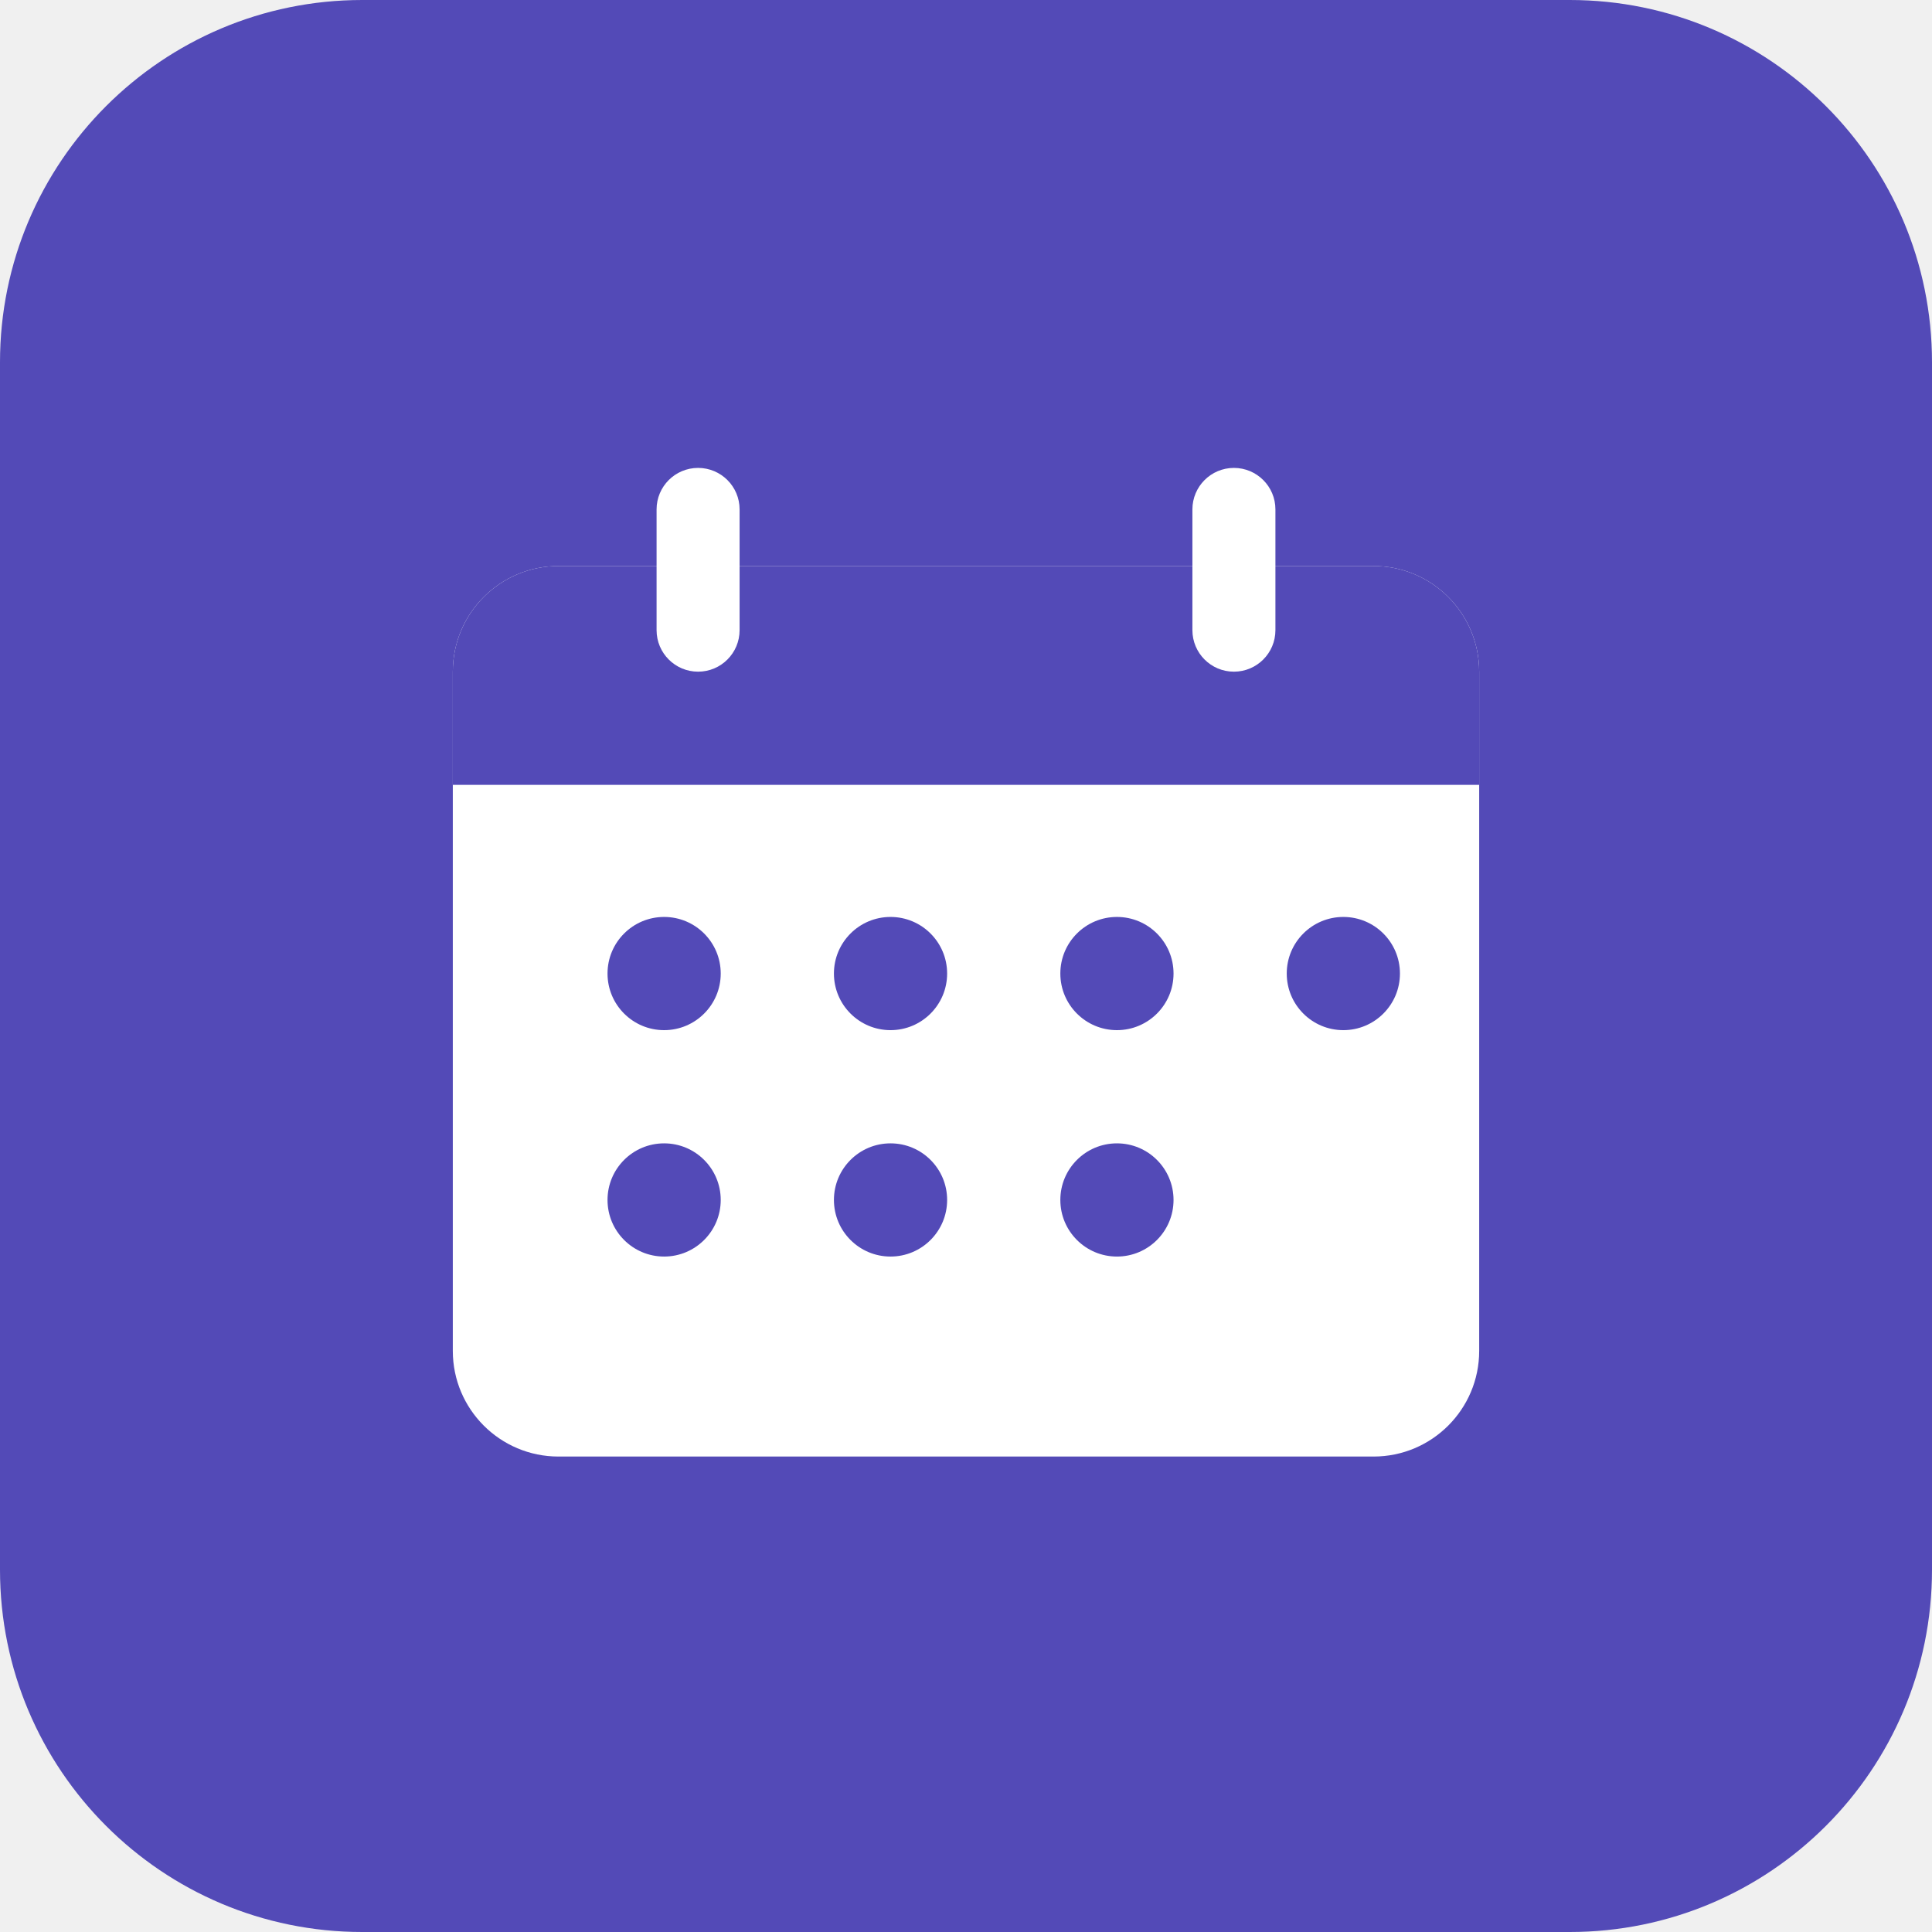
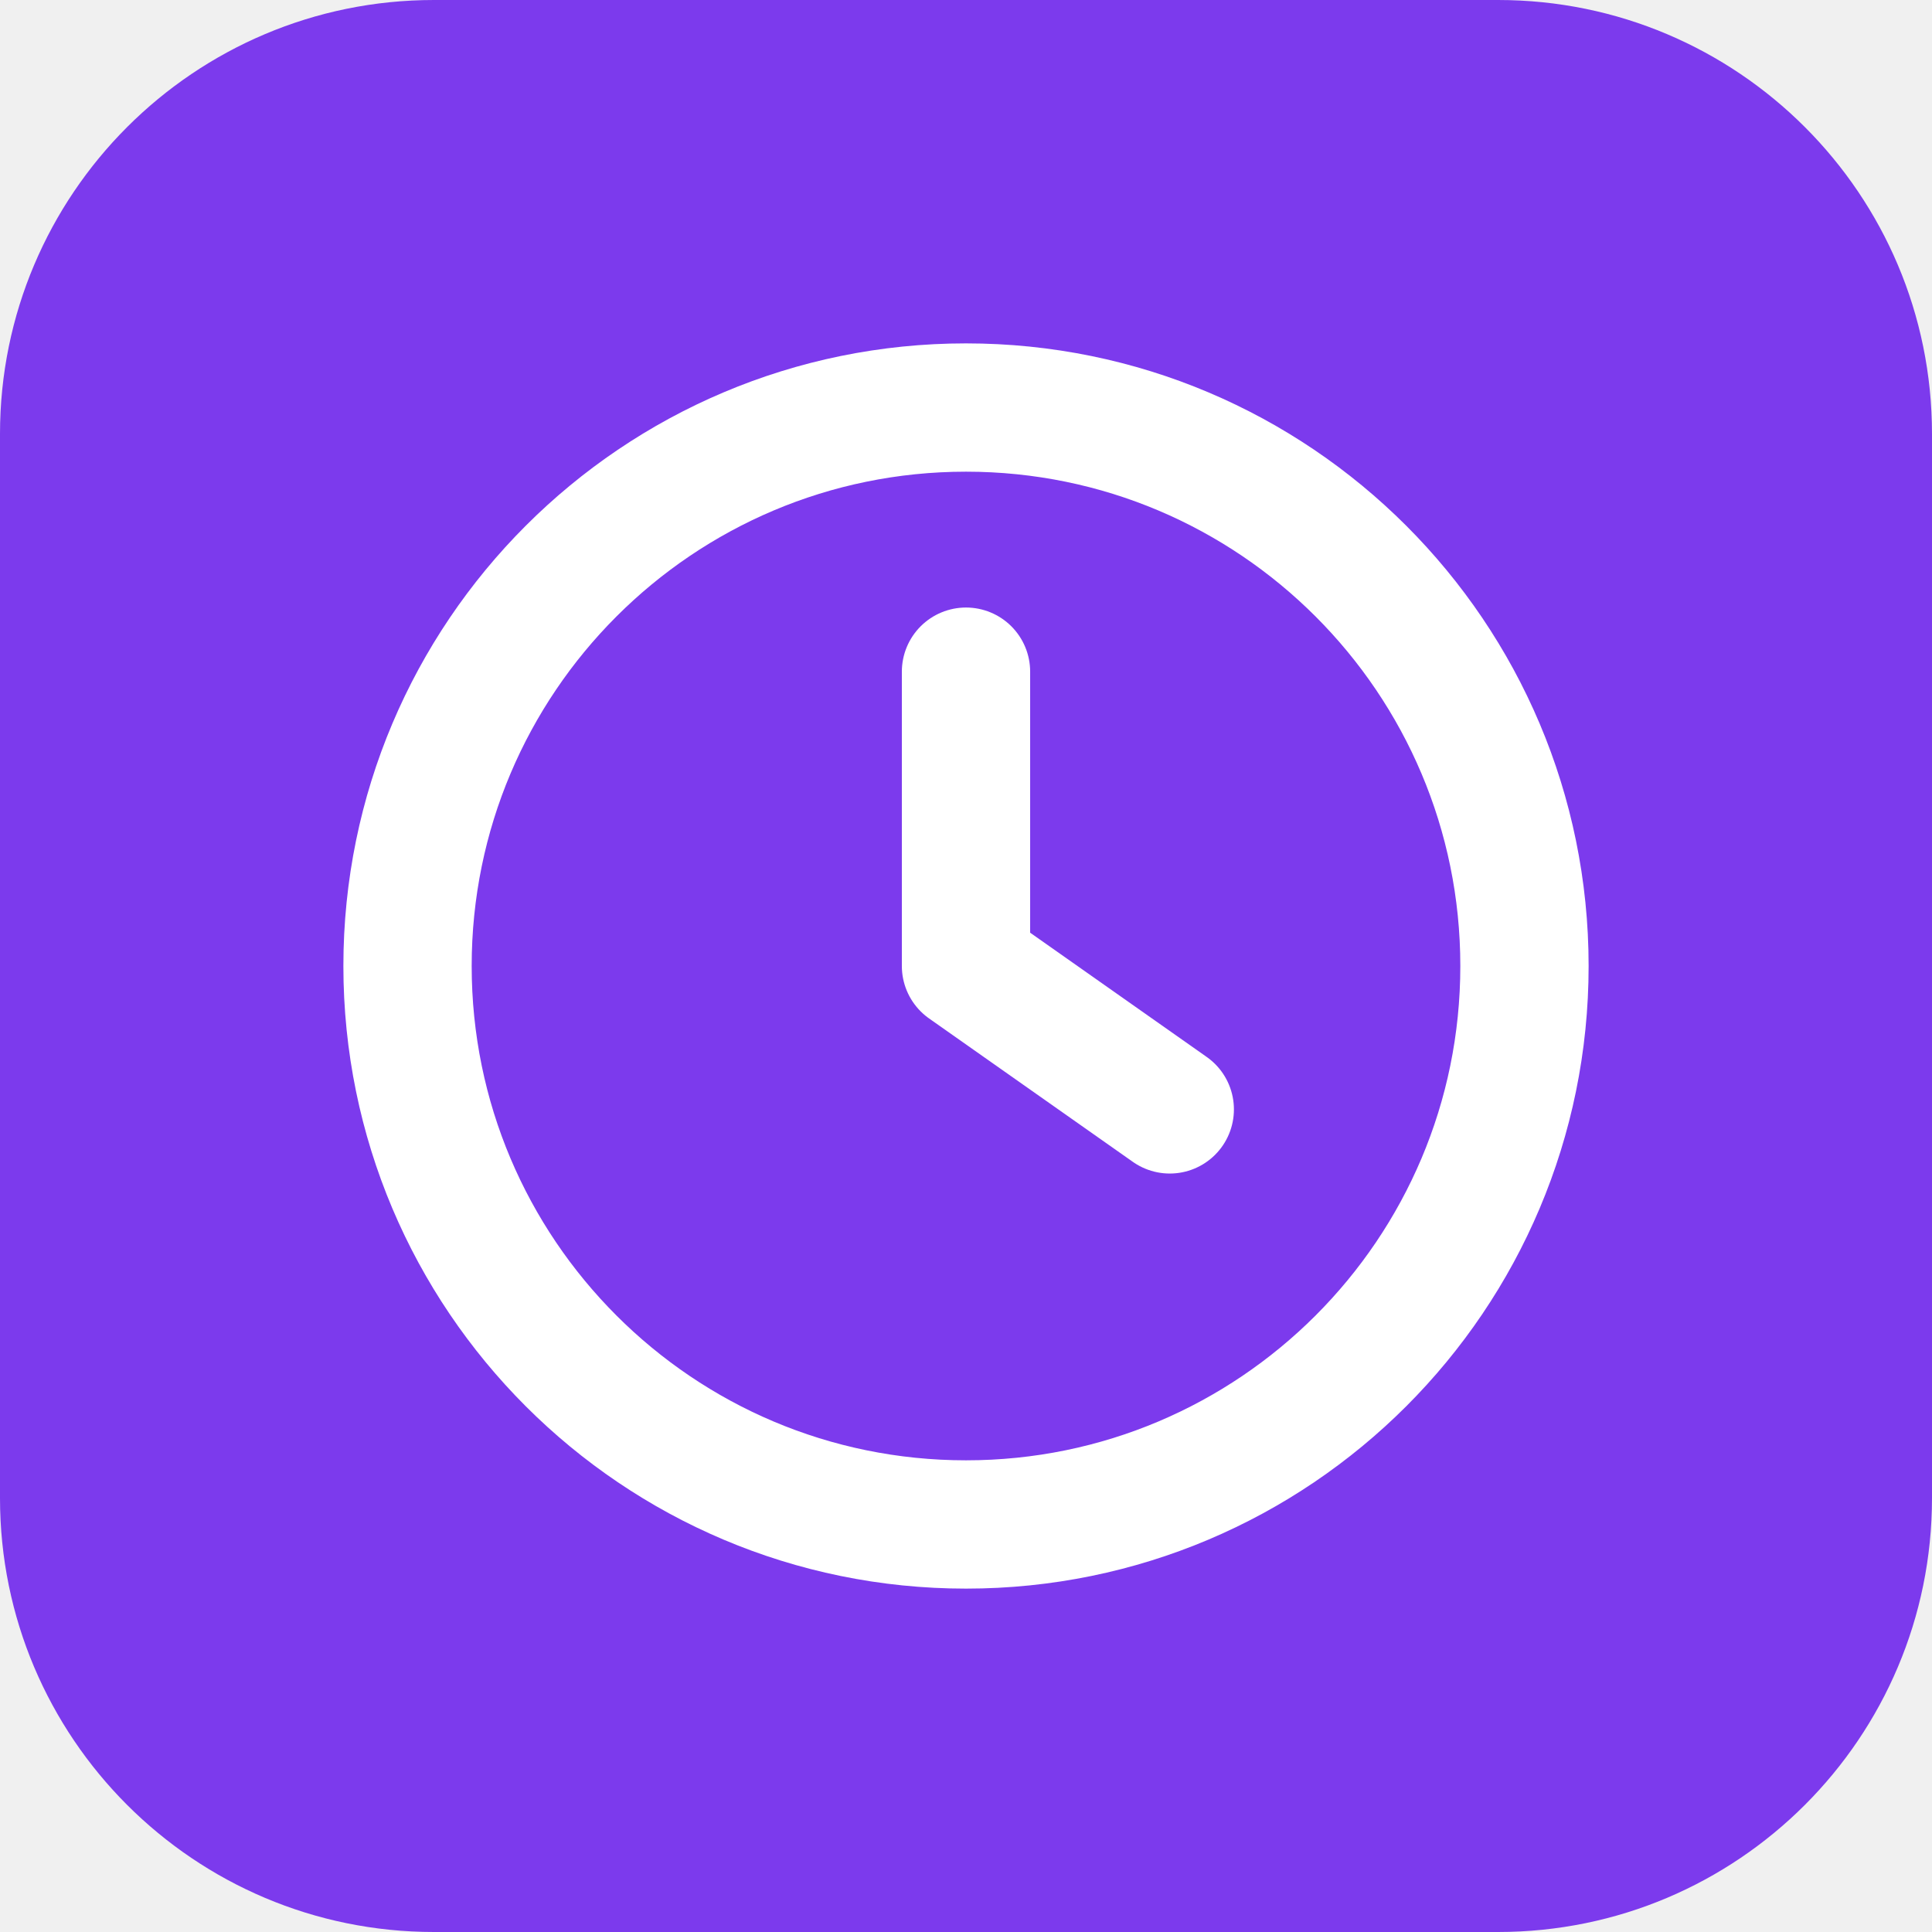
<svg xmlns="http://www.w3.org/2000/svg" viewBox="0 0 512 512" role="img" aria-label="Urenlijst">
-   <defs>
-     <clipPath id="body">
-       <rect x="120" y="150" width="272" height="236" rx="28" />
-     </clipPath>
-   </defs>
-   <rect width="512" height="512" rx="96" fill="#534ab7" />
-   <g clip-path="url(#body)">
-     <rect x="120" y="150" width="272" height="236" fill="#ffffff" />
-     <rect x="120" y="150" width="272" height="58" fill="#534ab7" />
-   </g>
-   <rect x="174" y="124" width="22" height="54" rx="11" fill="#ffffff" />
-   <rect x="316" y="124" width="22" height="54" rx="11" fill="#ffffff" />
-   <g fill="#534ab7">
-     <circle cx="176" cy="258" r="15" />
-     <circle cx="236" cy="258" r="15" />
-     <circle cx="296" cy="258" r="15" />
-     <circle cx="356" cy="258" r="15" />
-     <circle cx="176" cy="318" r="15" />
-     <circle cx="236" cy="318" r="15" />
-     <circle cx="296" cy="318" r="15" />
-   </g>
+   <rect width="512" height="512" rx="115" fill="#7c3aed" />
+   <circle cx="256" cy="256" r="148" fill="none" stroke="#ffffff" stroke-width="34" />
+   <path d="M256 178v78l54 38" fill="none" stroke="#ffffff" stroke-width="34" stroke-linecap="round" stroke-linejoin="round" />
</svg>
